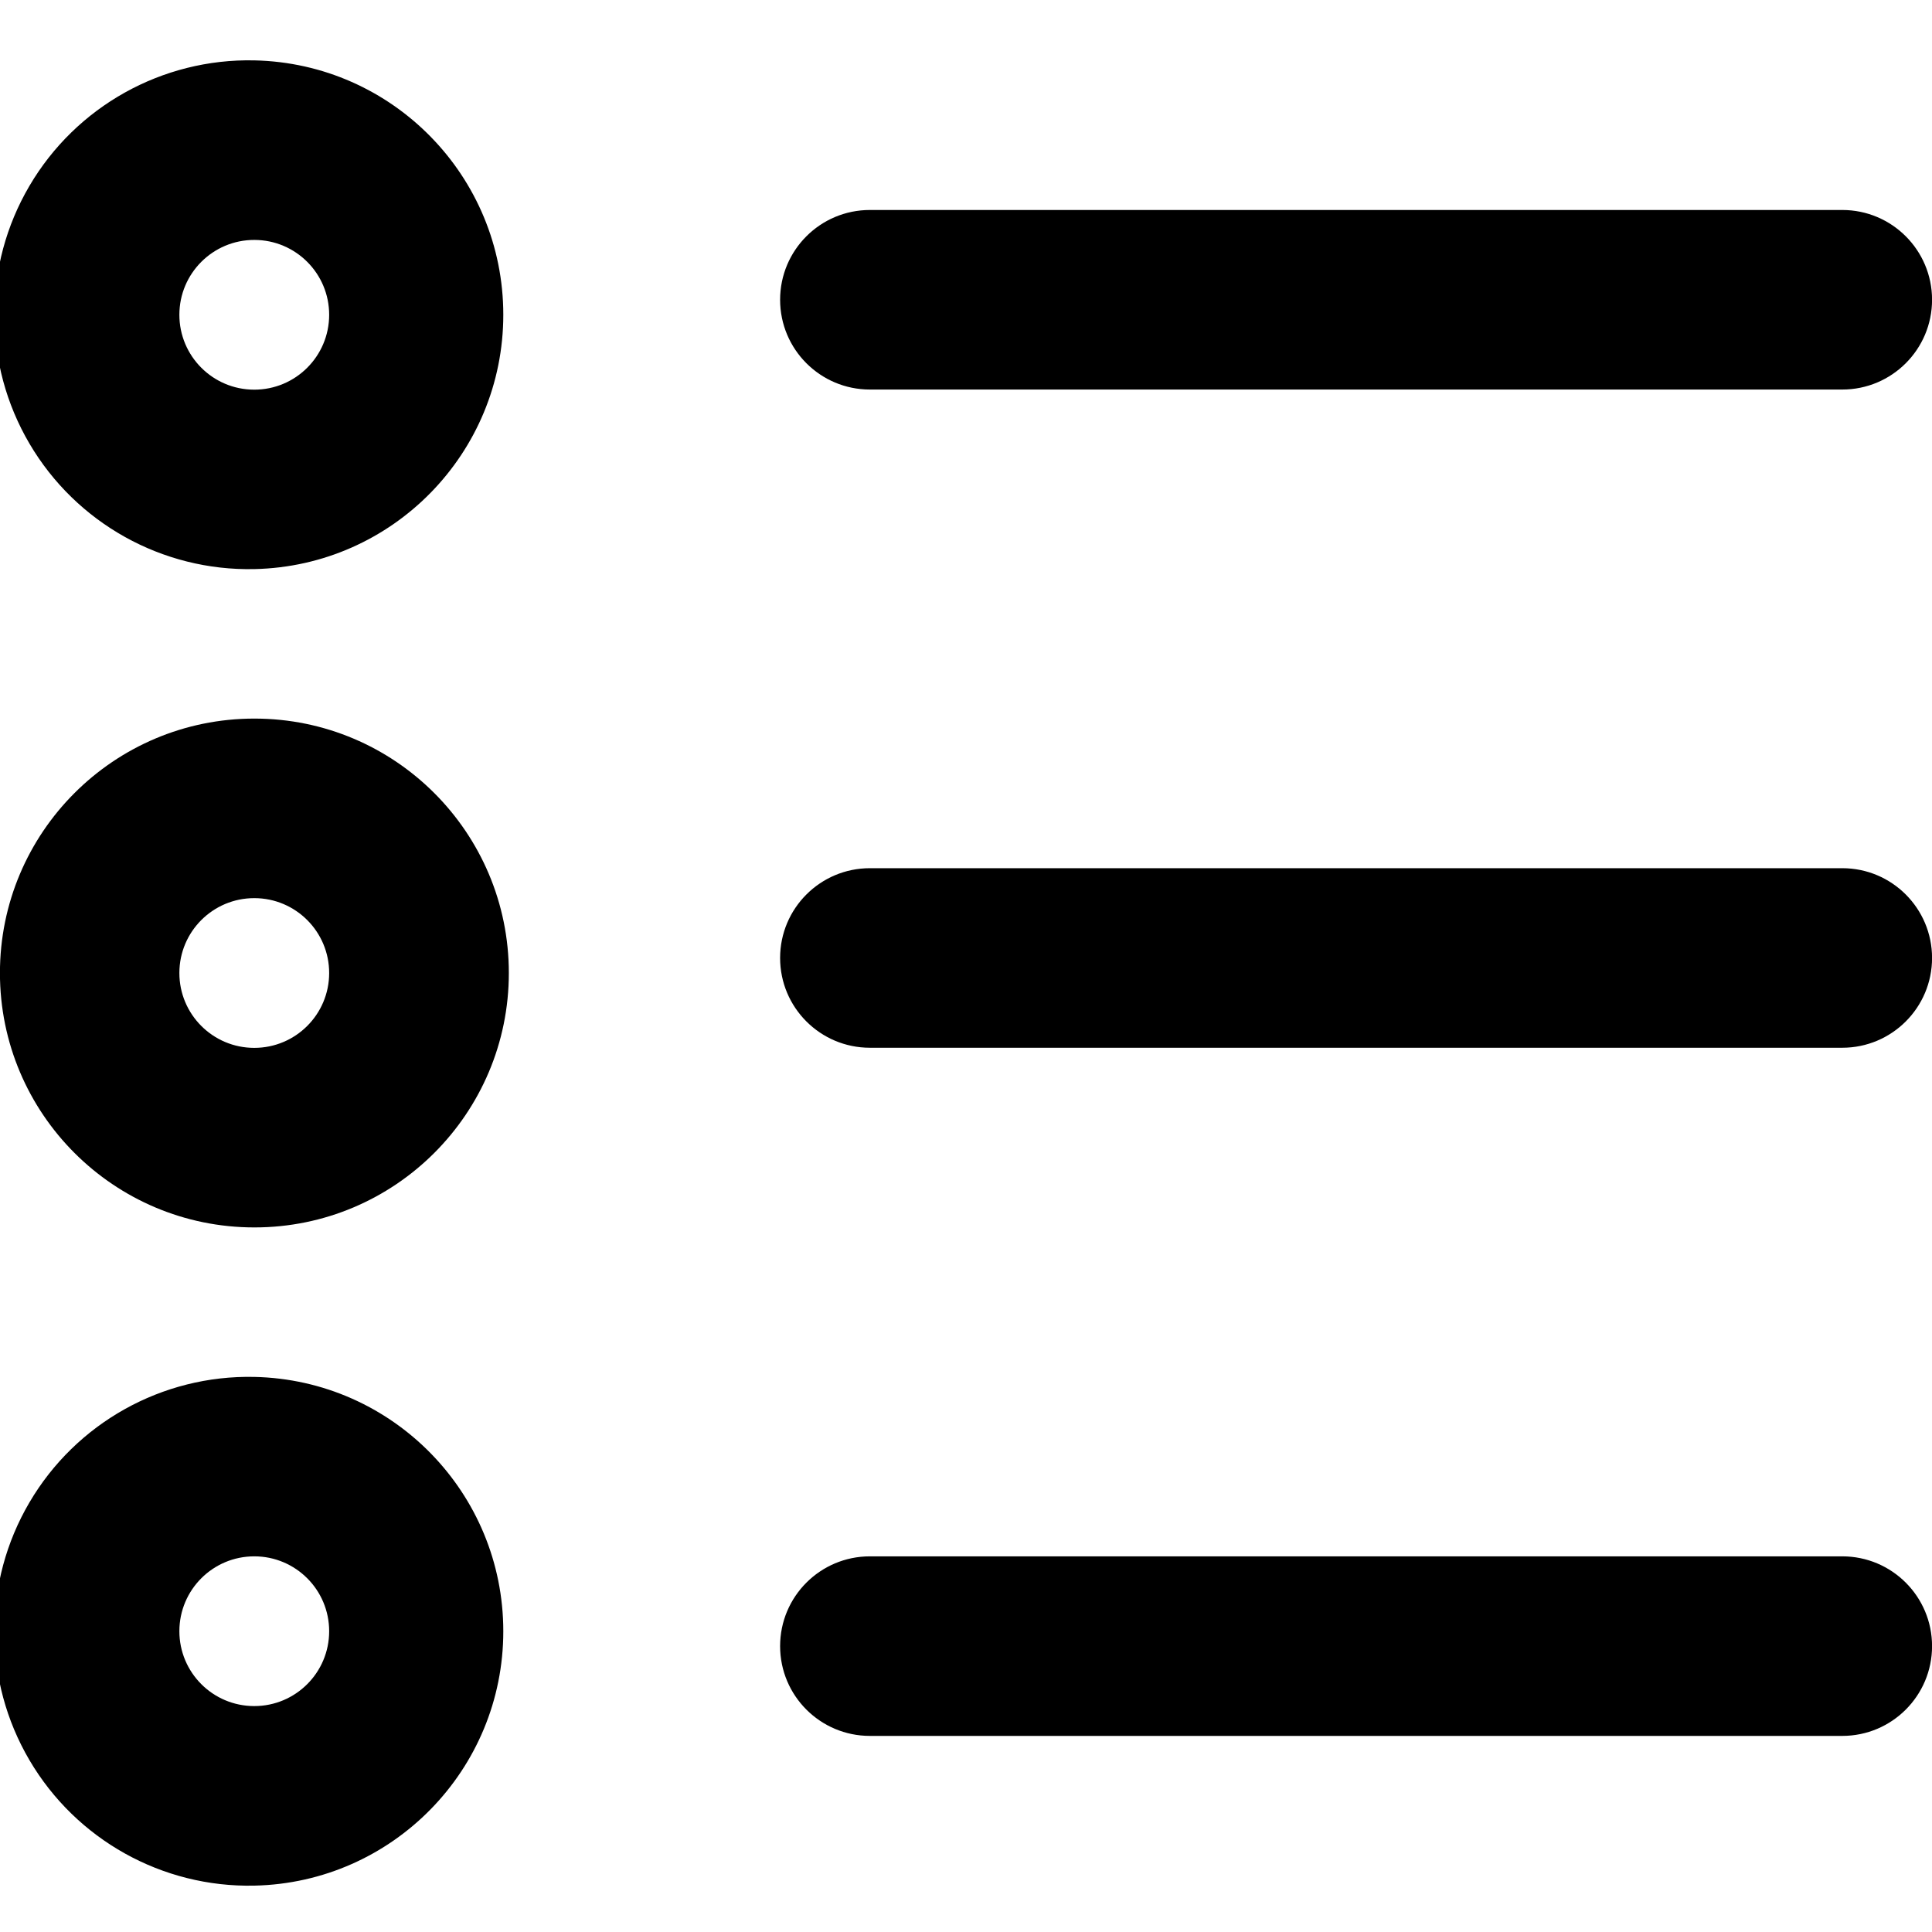
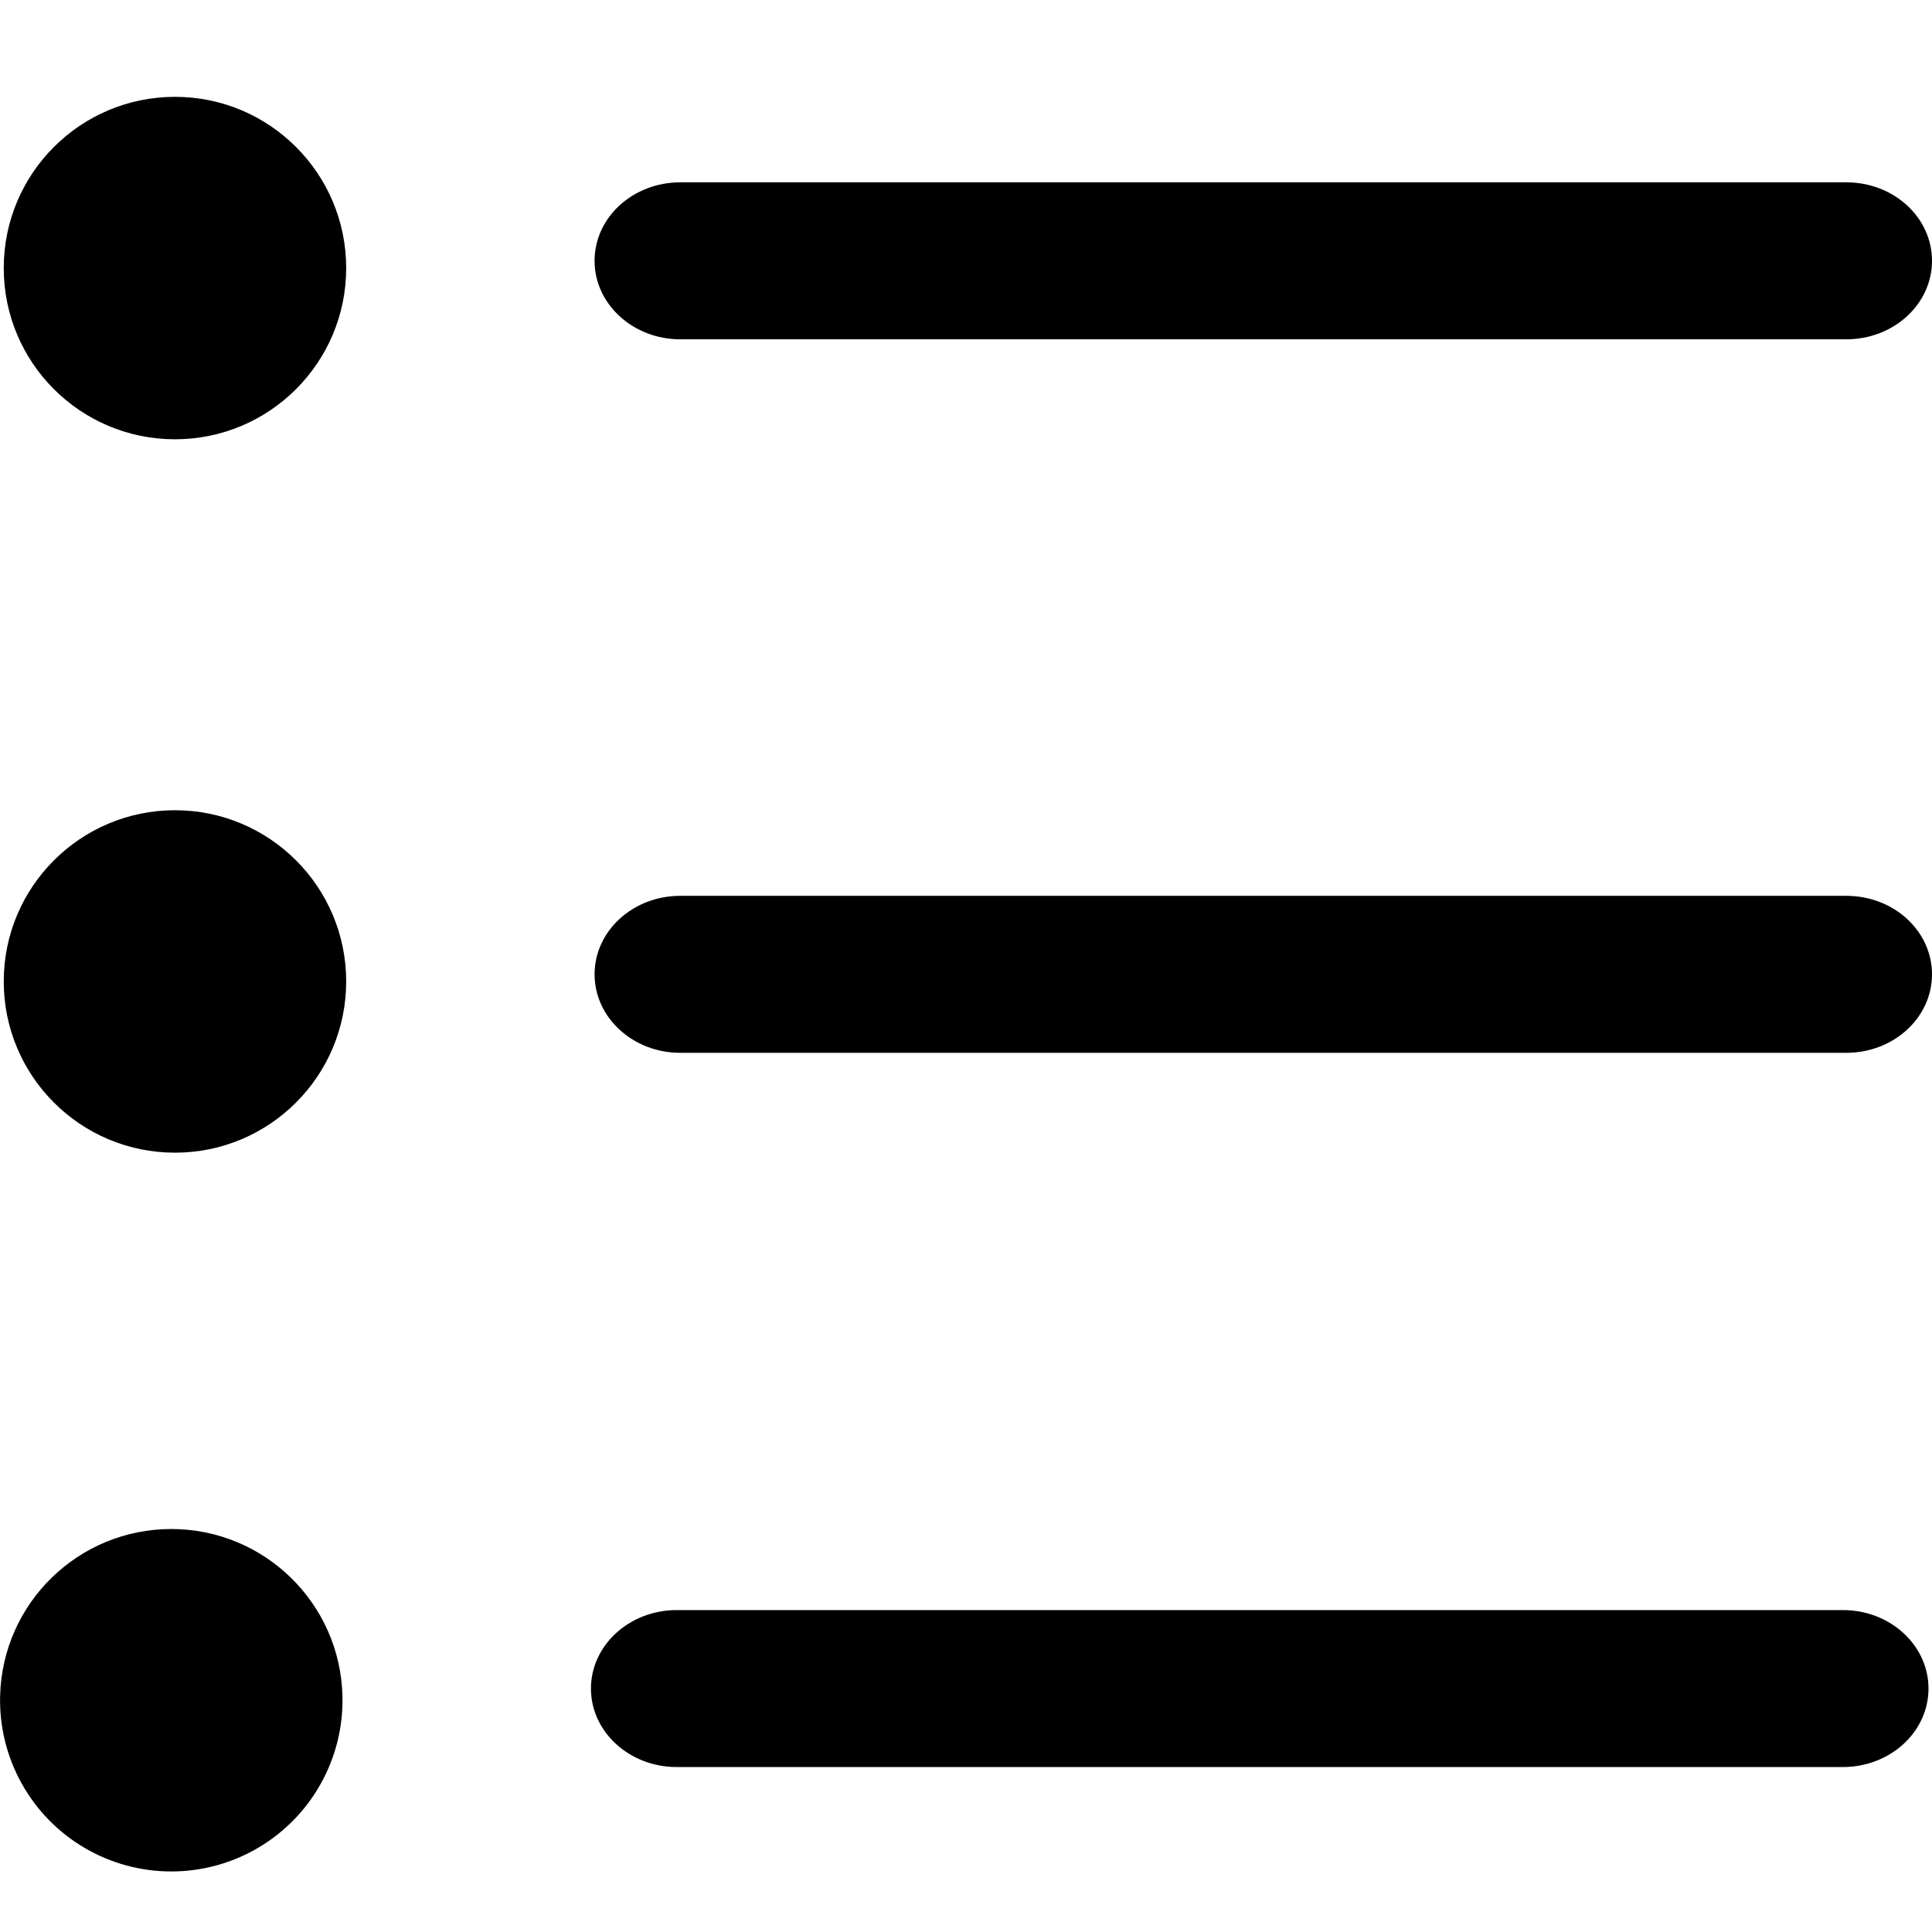
<svg xmlns="http://www.w3.org/2000/svg" viewBox="0 0 16 16">
-   <path d="M2.106 11.403a2.107 2.107 0 1 0 .001 4.213 2.107 2.107 0 0 0 0-4.213m0 1.486a.62.62 0 1 1-.002 1.24.62.62 0 0 1 .001-1.24m5.098 1.487h8.053a.743.743 0 0 0 0-1.487H7.204a.743.743 0 0 0 0 1.487M2.106 5.951a2.107 2.107 0 1 0 .001 4.214 2.107 2.107 0 0 0 0-4.214m0 1.487a.62.62 0 1 1-.002 1.24.62.62 0 0 1 .001-1.24m5.098 1.239h8.053a.743.743 0 0 0 0-1.487H7.204a.743.743 0 1 0 0 1.487M2.106.5a2.107 2.107 0 1 0 .001 4.213 2.107 2.107 0 0 0 0-4.213m0 1.487a.62.62 0 1 1-.002 1.24.62.62 0 0 1 .001-1.24m5.098 1.239h8.053a.743.743 0 0 0 0-1.487H7.204a.743.743 0 0 0 0 1.487" />
+   <path d="M2.836 14.043a1.418 1.418 0 1 1-2.835 0 1.418 1.418 0 0 1 2.835 0m12.426.591H5.604c-.391 0-.71-.291-.71-.65 0-.359.319-.65.71-.65h9.658c.392 0 .709.291.709.65 0 .359-.317.65-.71.65M2.867 8.128a1.418 1.418 0 1 1-2.836 0 1.418 1.418 0 0 1 2.836 0m12.425.591H5.633c-.39 0-.709-.291-.709-.65 0-.36.318-.65.71-.65h9.657c.392 0 .709.29.709.65 0 .359-.317.65-.71.65M2.867 2.22a1.418 1.418 0 1 1-2.836 0 1.418 1.418 0 0 1 2.836 0m12.425.59H5.633c-.39 0-.709-.291-.709-.65 0-.36.318-.65.71-.65h9.657c.392 0 .709.29.709.65 0 .359-.317.65-.71.65" />
</svg>
